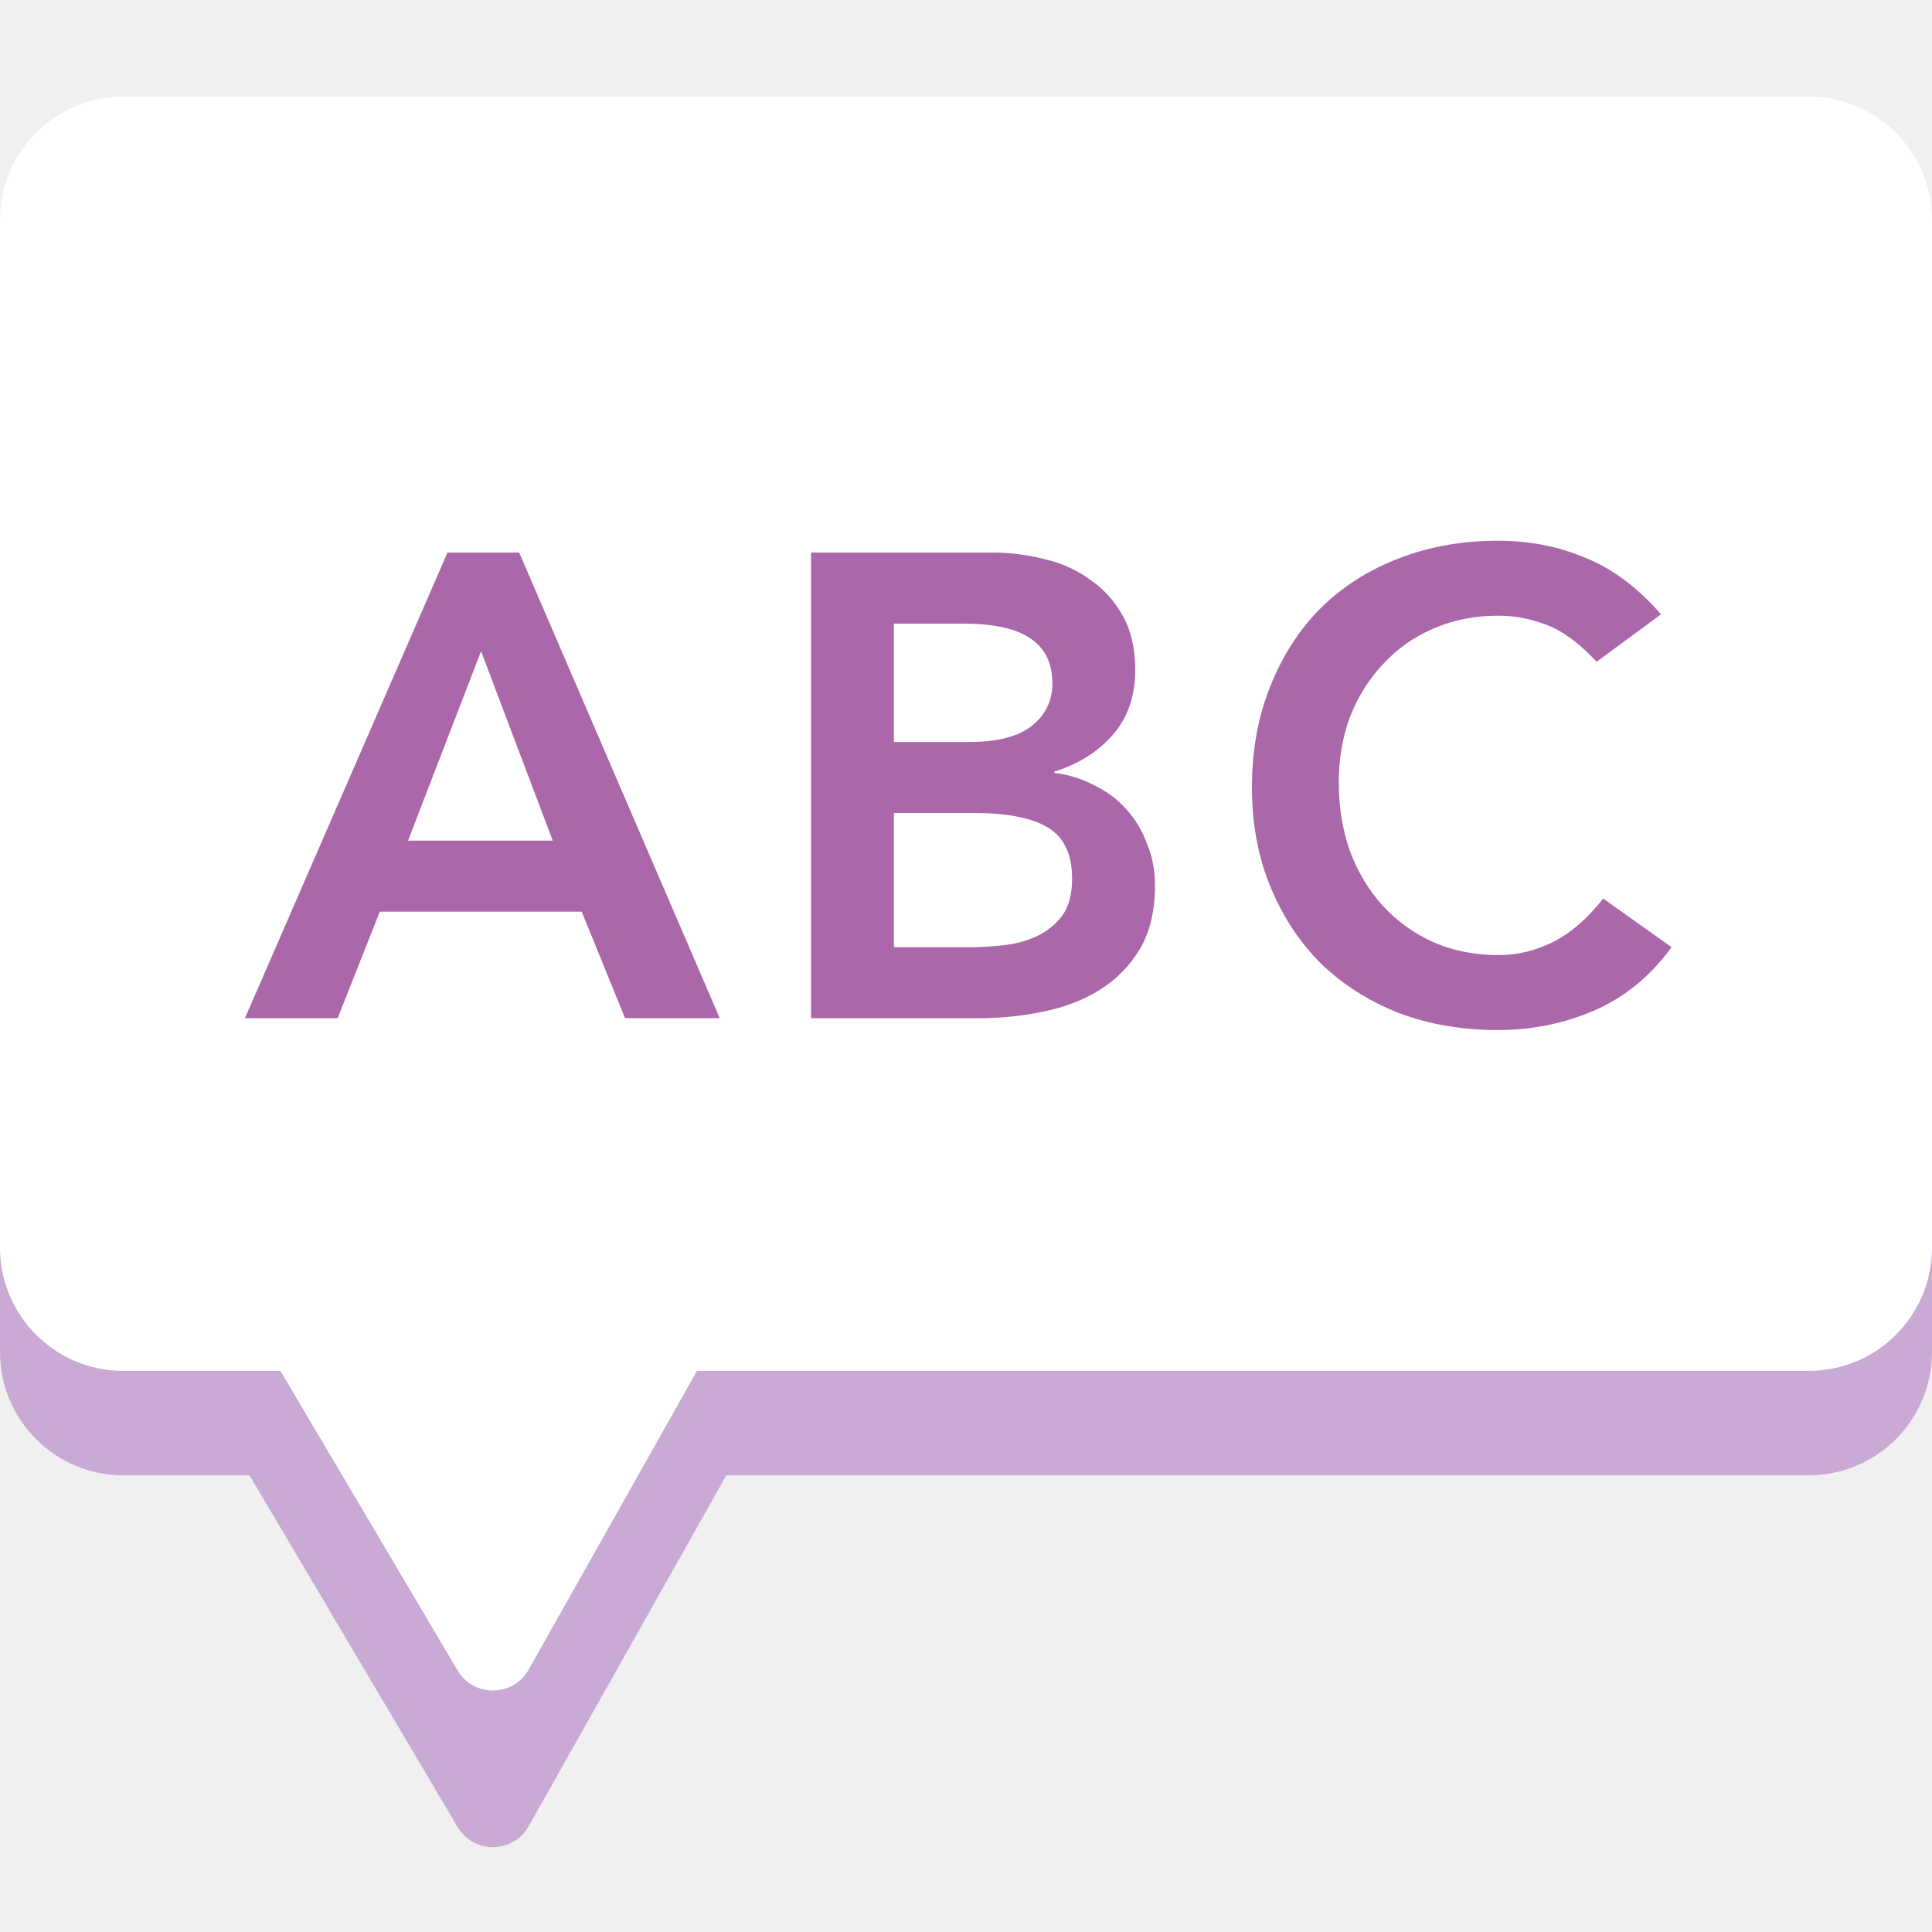
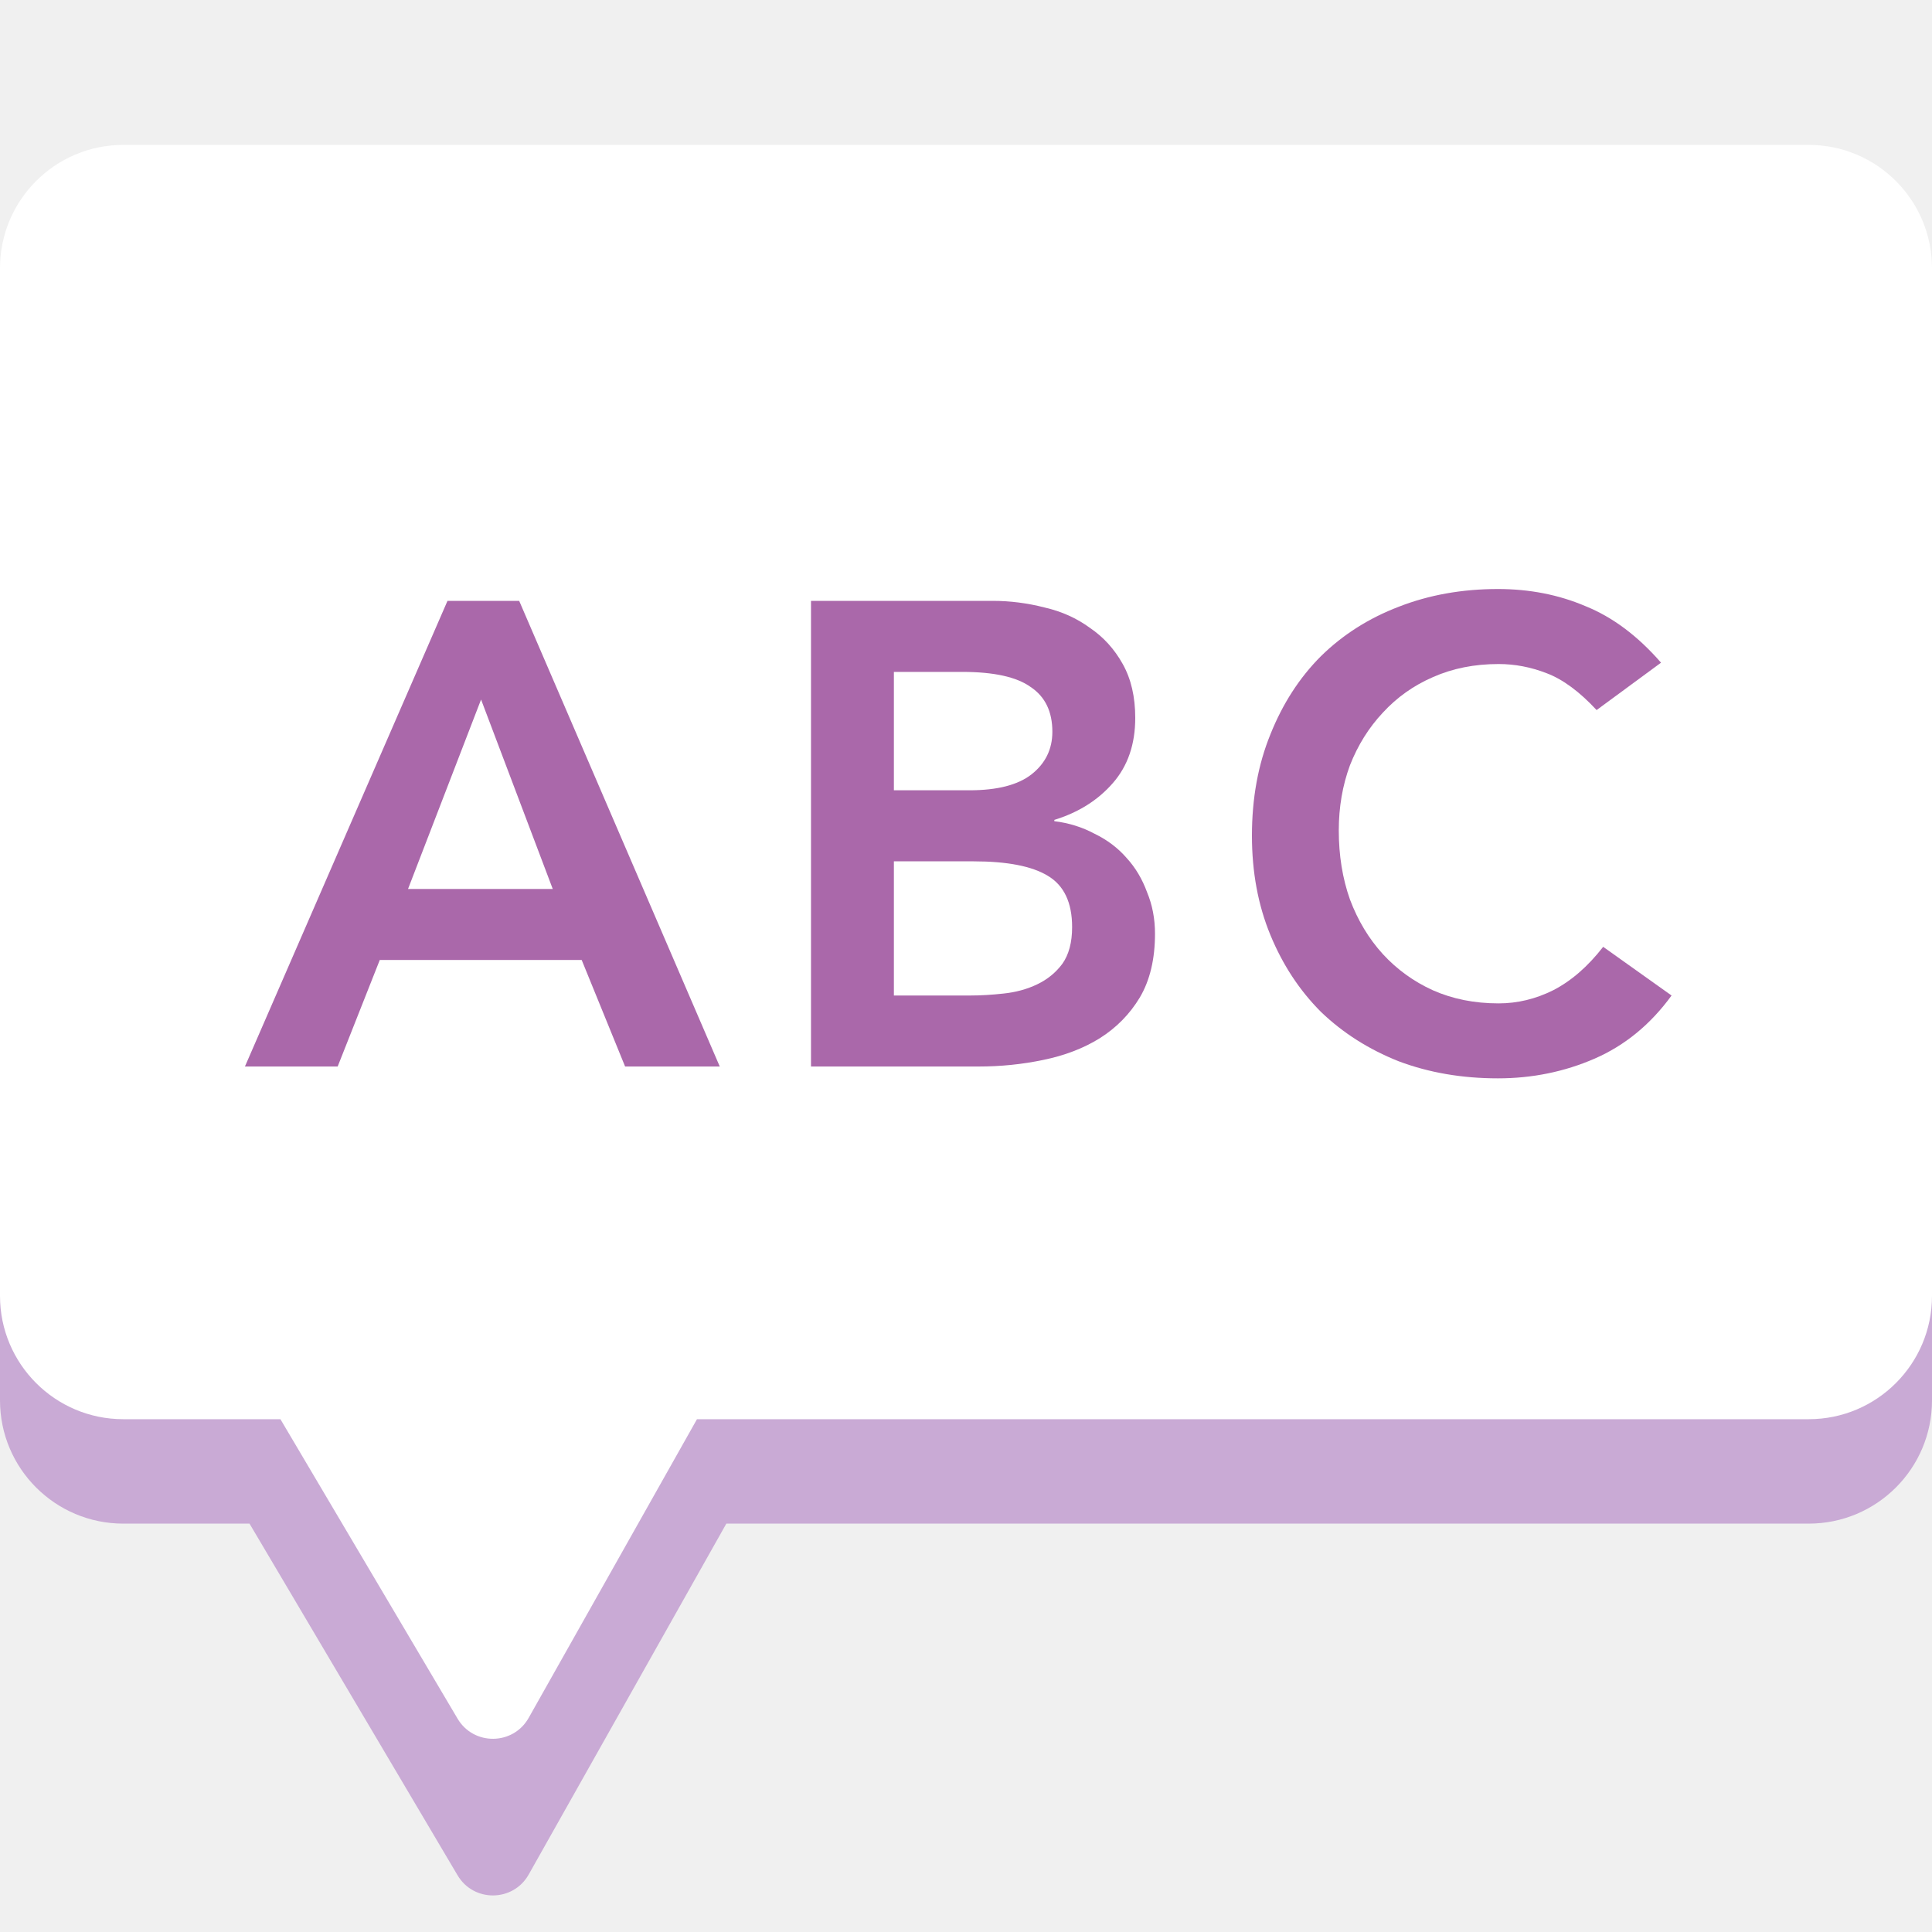
<svg xmlns="http://www.w3.org/2000/svg" width="40" height="40" viewBox="0 0 40 40" fill="none">
-   <path d="M37.447 4.162C38.857 4.162 40 5.305 40 6.715V27.992C40 29.402 38.857 30.545 37.447 30.545H15.038L10.946 37.81C10.625 38.38 9.806 38.389 9.473 37.825L5.166 30.545H2.553C1.143 30.545 0 29.402 0 27.992V6.715C0 5.305 1.143 4.162 2.553 4.162H37.447Z" fill="#C9AAD5" />
-   <path d="M37.447 2C38.857 2 40 3.143 40 4.553V25.83C40 27.24 38.857 28.383 37.447 28.383H14.43L10.946 34.566C10.625 35.137 9.806 35.146 9.473 34.582L5.806 28.383H2.553C1.143 28.383 0 27.24 0 25.83V4.553C0 3.143 1.143 2 2.553 2H37.447Z" fill="white" />
-   <path d="M9.265 11.44H10.749L14.902 21.081H12.942L12.043 18.875H7.863L6.991 21.081H5.071L9.265 11.44ZM11.444 17.404L9.96 13.483L8.448 17.404H11.444ZM16.791 11.44H20.549C20.912 11.44 21.271 11.486 21.625 11.576C21.979 11.658 22.292 11.799 22.565 11.998C22.846 12.189 23.073 12.439 23.245 12.747C23.418 13.056 23.504 13.428 23.504 13.864C23.504 14.409 23.35 14.858 23.041 15.212C22.733 15.566 22.328 15.82 21.829 15.975V16.002C22.129 16.038 22.406 16.125 22.66 16.261C22.923 16.388 23.146 16.556 23.327 16.765C23.509 16.964 23.649 17.2 23.749 17.473C23.858 17.736 23.913 18.022 23.913 18.33C23.913 18.857 23.808 19.297 23.599 19.651C23.391 19.996 23.114 20.278 22.769 20.495C22.433 20.704 22.043 20.854 21.598 20.945C21.162 21.036 20.717 21.081 20.263 21.081H16.791V11.44ZM18.507 15.362H20.073C20.645 15.362 21.071 15.253 21.353 15.035C21.643 14.808 21.788 14.513 21.788 14.15C21.788 13.732 21.639 13.424 21.339 13.224C21.049 13.015 20.576 12.911 19.923 12.911H18.507V15.362ZM18.507 19.61H20.086C20.304 19.61 20.536 19.597 20.781 19.57C21.035 19.542 21.266 19.479 21.475 19.379C21.684 19.279 21.857 19.138 21.993 18.957C22.129 18.766 22.197 18.512 22.197 18.194C22.197 17.686 22.029 17.332 21.693 17.132C21.366 16.932 20.853 16.832 20.154 16.832H18.507V19.61ZM33.056 13.701C32.702 13.319 32.357 13.065 32.021 12.938C31.694 12.811 31.363 12.747 31.027 12.747C30.527 12.747 30.073 12.838 29.665 13.02C29.266 13.192 28.921 13.437 28.63 13.755C28.34 14.064 28.113 14.427 27.949 14.845C27.795 15.262 27.718 15.711 27.718 16.192C27.718 16.71 27.795 17.187 27.949 17.622C28.113 18.058 28.34 18.435 28.63 18.753C28.921 19.07 29.266 19.32 29.665 19.502C30.073 19.683 30.527 19.774 31.027 19.774C31.417 19.774 31.794 19.683 32.157 19.502C32.529 19.311 32.874 19.011 33.192 18.603L34.608 19.61C34.172 20.21 33.641 20.645 33.015 20.918C32.388 21.19 31.721 21.326 31.013 21.326C30.269 21.326 29.583 21.208 28.957 20.972C28.34 20.727 27.804 20.387 27.35 19.951C26.905 19.506 26.556 18.975 26.302 18.358C26.047 17.74 25.92 17.055 25.92 16.302C25.92 15.53 26.047 14.831 26.302 14.204C26.556 13.569 26.905 13.029 27.35 12.584C27.804 12.139 28.34 11.799 28.957 11.563C29.583 11.318 30.269 11.195 31.013 11.195C31.667 11.195 32.27 11.313 32.824 11.549C33.387 11.776 33.909 12.166 34.39 12.72L33.056 13.701Z" fill="#AA68AA" />
+   <path d="M37.447 5.162C38.857 5.162 40 6.305 40 7.715V28.992C40 30.402 38.857 31.545 37.447 31.545H15.038L10.946 38.81C10.625 39.38 9.806 39.389 9.473 38.825L5.166 31.545H2.553C1.143 31.545 0 30.402 0 28.992V7.715C0 6.305 1.143 5.162 2.553 5.162H37.447Z" fill="#C9AAD5" />
+   <path d="M37.447 3C38.857 3 40 4.143 40 5.553V26.83C40 28.24 38.857 29.383 37.447 29.383H14.43L10.946 35.566C10.625 36.137 9.806 36.146 9.473 35.582L5.806 29.383H2.553C1.143 29.383 0 28.24 0 26.83V5.553C0 4.143 1.143 3 2.553 3H37.447Z" fill="white" />
+   <path d="M33.056 14.701C32.702 14.32 32.357 14.065 32.021 13.938C31.694 13.811 31.363 13.748 31.027 13.748C30.527 13.748 30.074 13.838 29.665 14.02C29.266 14.193 28.921 14.438 28.63 14.755C28.34 15.064 28.113 15.427 27.949 15.845C27.795 16.262 27.718 16.712 27.718 17.193C27.718 17.71 27.795 18.187 27.949 18.622C28.113 19.058 28.34 19.435 28.63 19.753C28.921 20.07 29.266 20.32 29.665 20.502C30.074 20.683 30.527 20.774 31.027 20.774C31.417 20.774 31.794 20.683 32.157 20.502C32.529 20.311 32.874 20.012 33.192 19.603L34.608 20.611C34.172 21.21 33.641 21.645 33.015 21.918C32.389 22.19 31.721 22.326 31.013 22.326C30.269 22.326 29.583 22.208 28.957 21.972C28.34 21.727 27.804 21.387 27.35 20.951C26.905 20.506 26.556 19.975 26.302 19.358C26.047 18.741 25.92 18.055 25.92 17.302C25.92 16.53 26.047 15.831 26.302 15.205C26.556 14.569 26.905 14.029 27.35 13.584C27.804 13.139 28.34 12.799 28.957 12.563C29.583 12.318 30.269 12.195 31.013 12.195C31.667 12.195 32.27 12.313 32.824 12.549C33.387 12.776 33.909 13.167 34.39 13.72L33.056 14.701Z" fill="#AA68AA" />
+   <path d="M16.791 12.44H20.549C20.912 12.44 21.271 12.486 21.625 12.577C21.979 12.658 22.292 12.799 22.565 12.999C22.846 13.189 23.073 13.439 23.245 13.748C23.418 14.056 23.504 14.428 23.504 14.864C23.504 15.409 23.35 15.858 23.041 16.212C22.733 16.566 22.329 16.821 21.829 16.975V17.002C22.129 17.038 22.406 17.125 22.66 17.261C22.923 17.388 23.146 17.556 23.327 17.765C23.509 17.964 23.649 18.2 23.749 18.473C23.858 18.736 23.913 19.022 23.913 19.331C23.913 19.857 23.808 20.297 23.599 20.651C23.391 20.997 23.114 21.278 22.769 21.496C22.433 21.704 22.043 21.854 21.598 21.945C21.162 22.036 20.717 22.081 20.263 22.081H16.791V12.44ZM18.507 16.362H20.073C20.645 16.362 21.071 16.253 21.353 16.035C21.643 15.808 21.788 15.513 21.788 15.15C21.788 14.733 21.639 14.424 21.339 14.224C21.049 14.015 20.576 13.911 19.923 13.911H18.507V16.362ZM18.507 20.611H20.086C20.304 20.611 20.536 20.597 20.781 20.57C21.035 20.543 21.267 20.479 21.475 20.379C21.684 20.279 21.857 20.139 21.993 19.957C22.129 19.766 22.197 19.512 22.197 19.195C22.197 18.686 22.029 18.332 21.693 18.132C21.366 17.933 20.853 17.833 20.154 17.833H18.507V20.611Z" fill="#AA68AA" />
+   <path d="M9.265 12.44H10.749L14.902 22.081H12.942L12.043 19.875H7.863L6.991 22.081H5.071L9.265 12.44ZM11.444 18.405L9.96 14.483L8.448 18.405H11.444Z" fill="#AA68AA" />
</svg>
